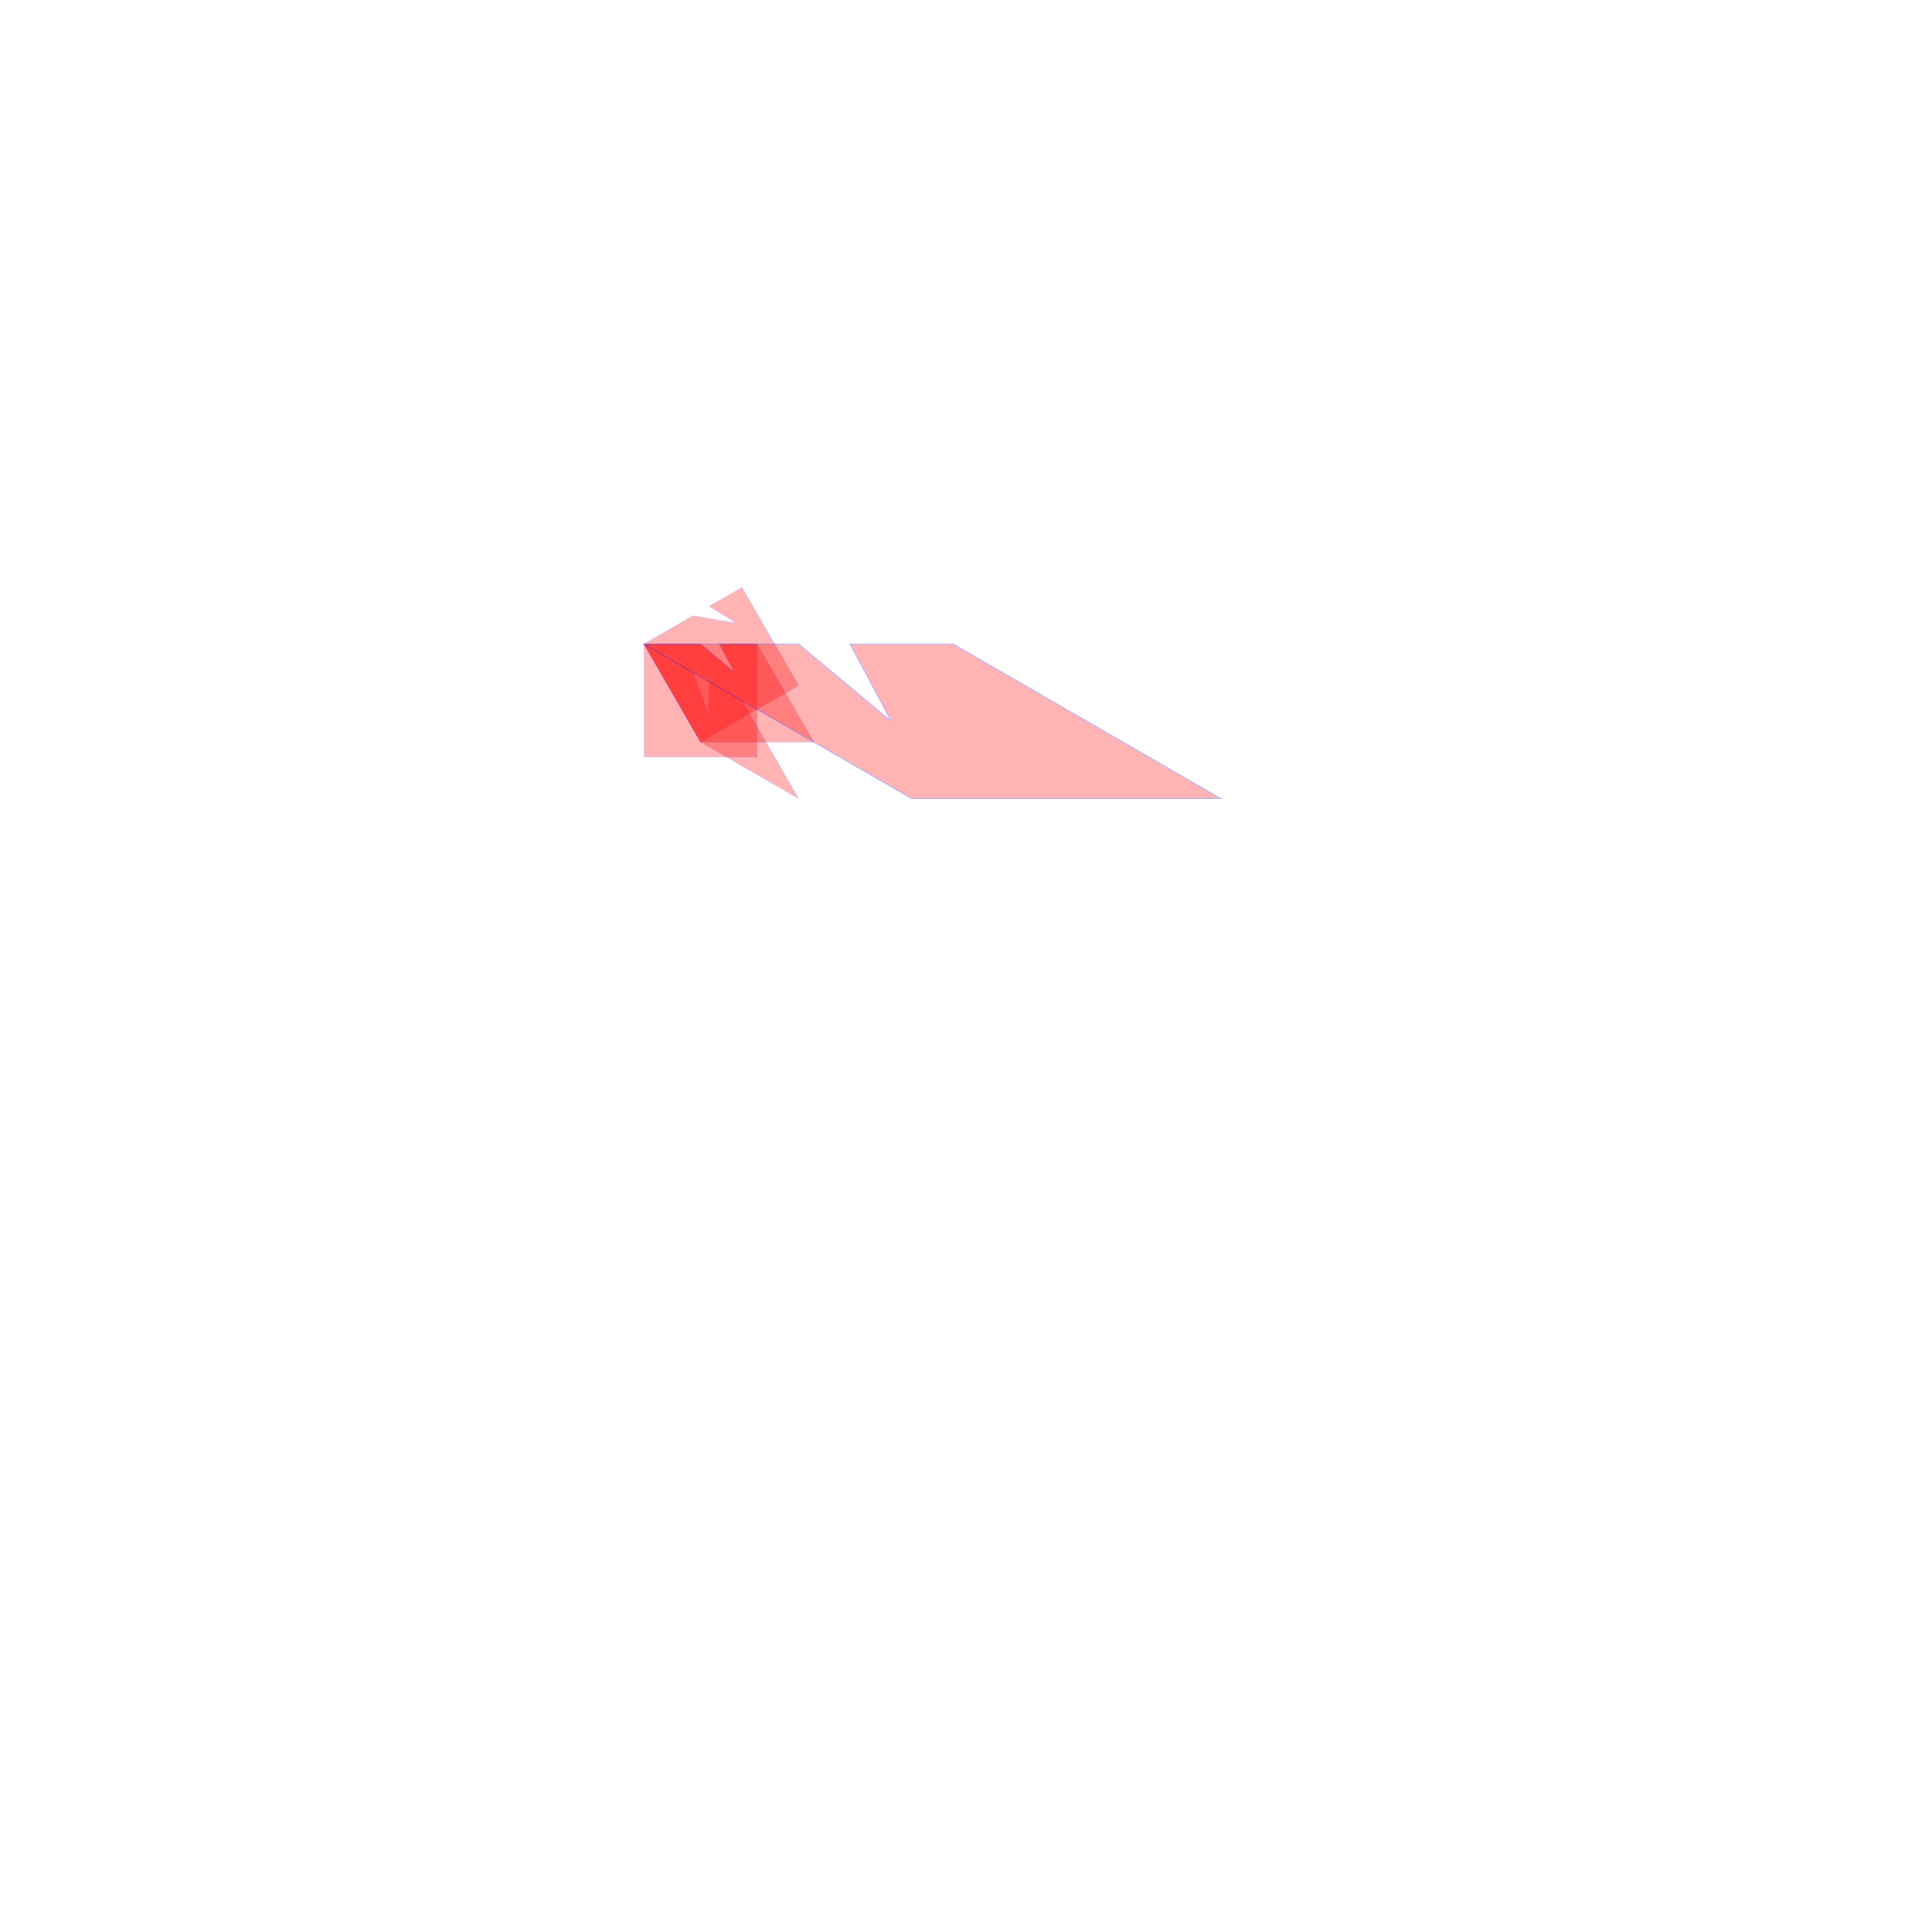
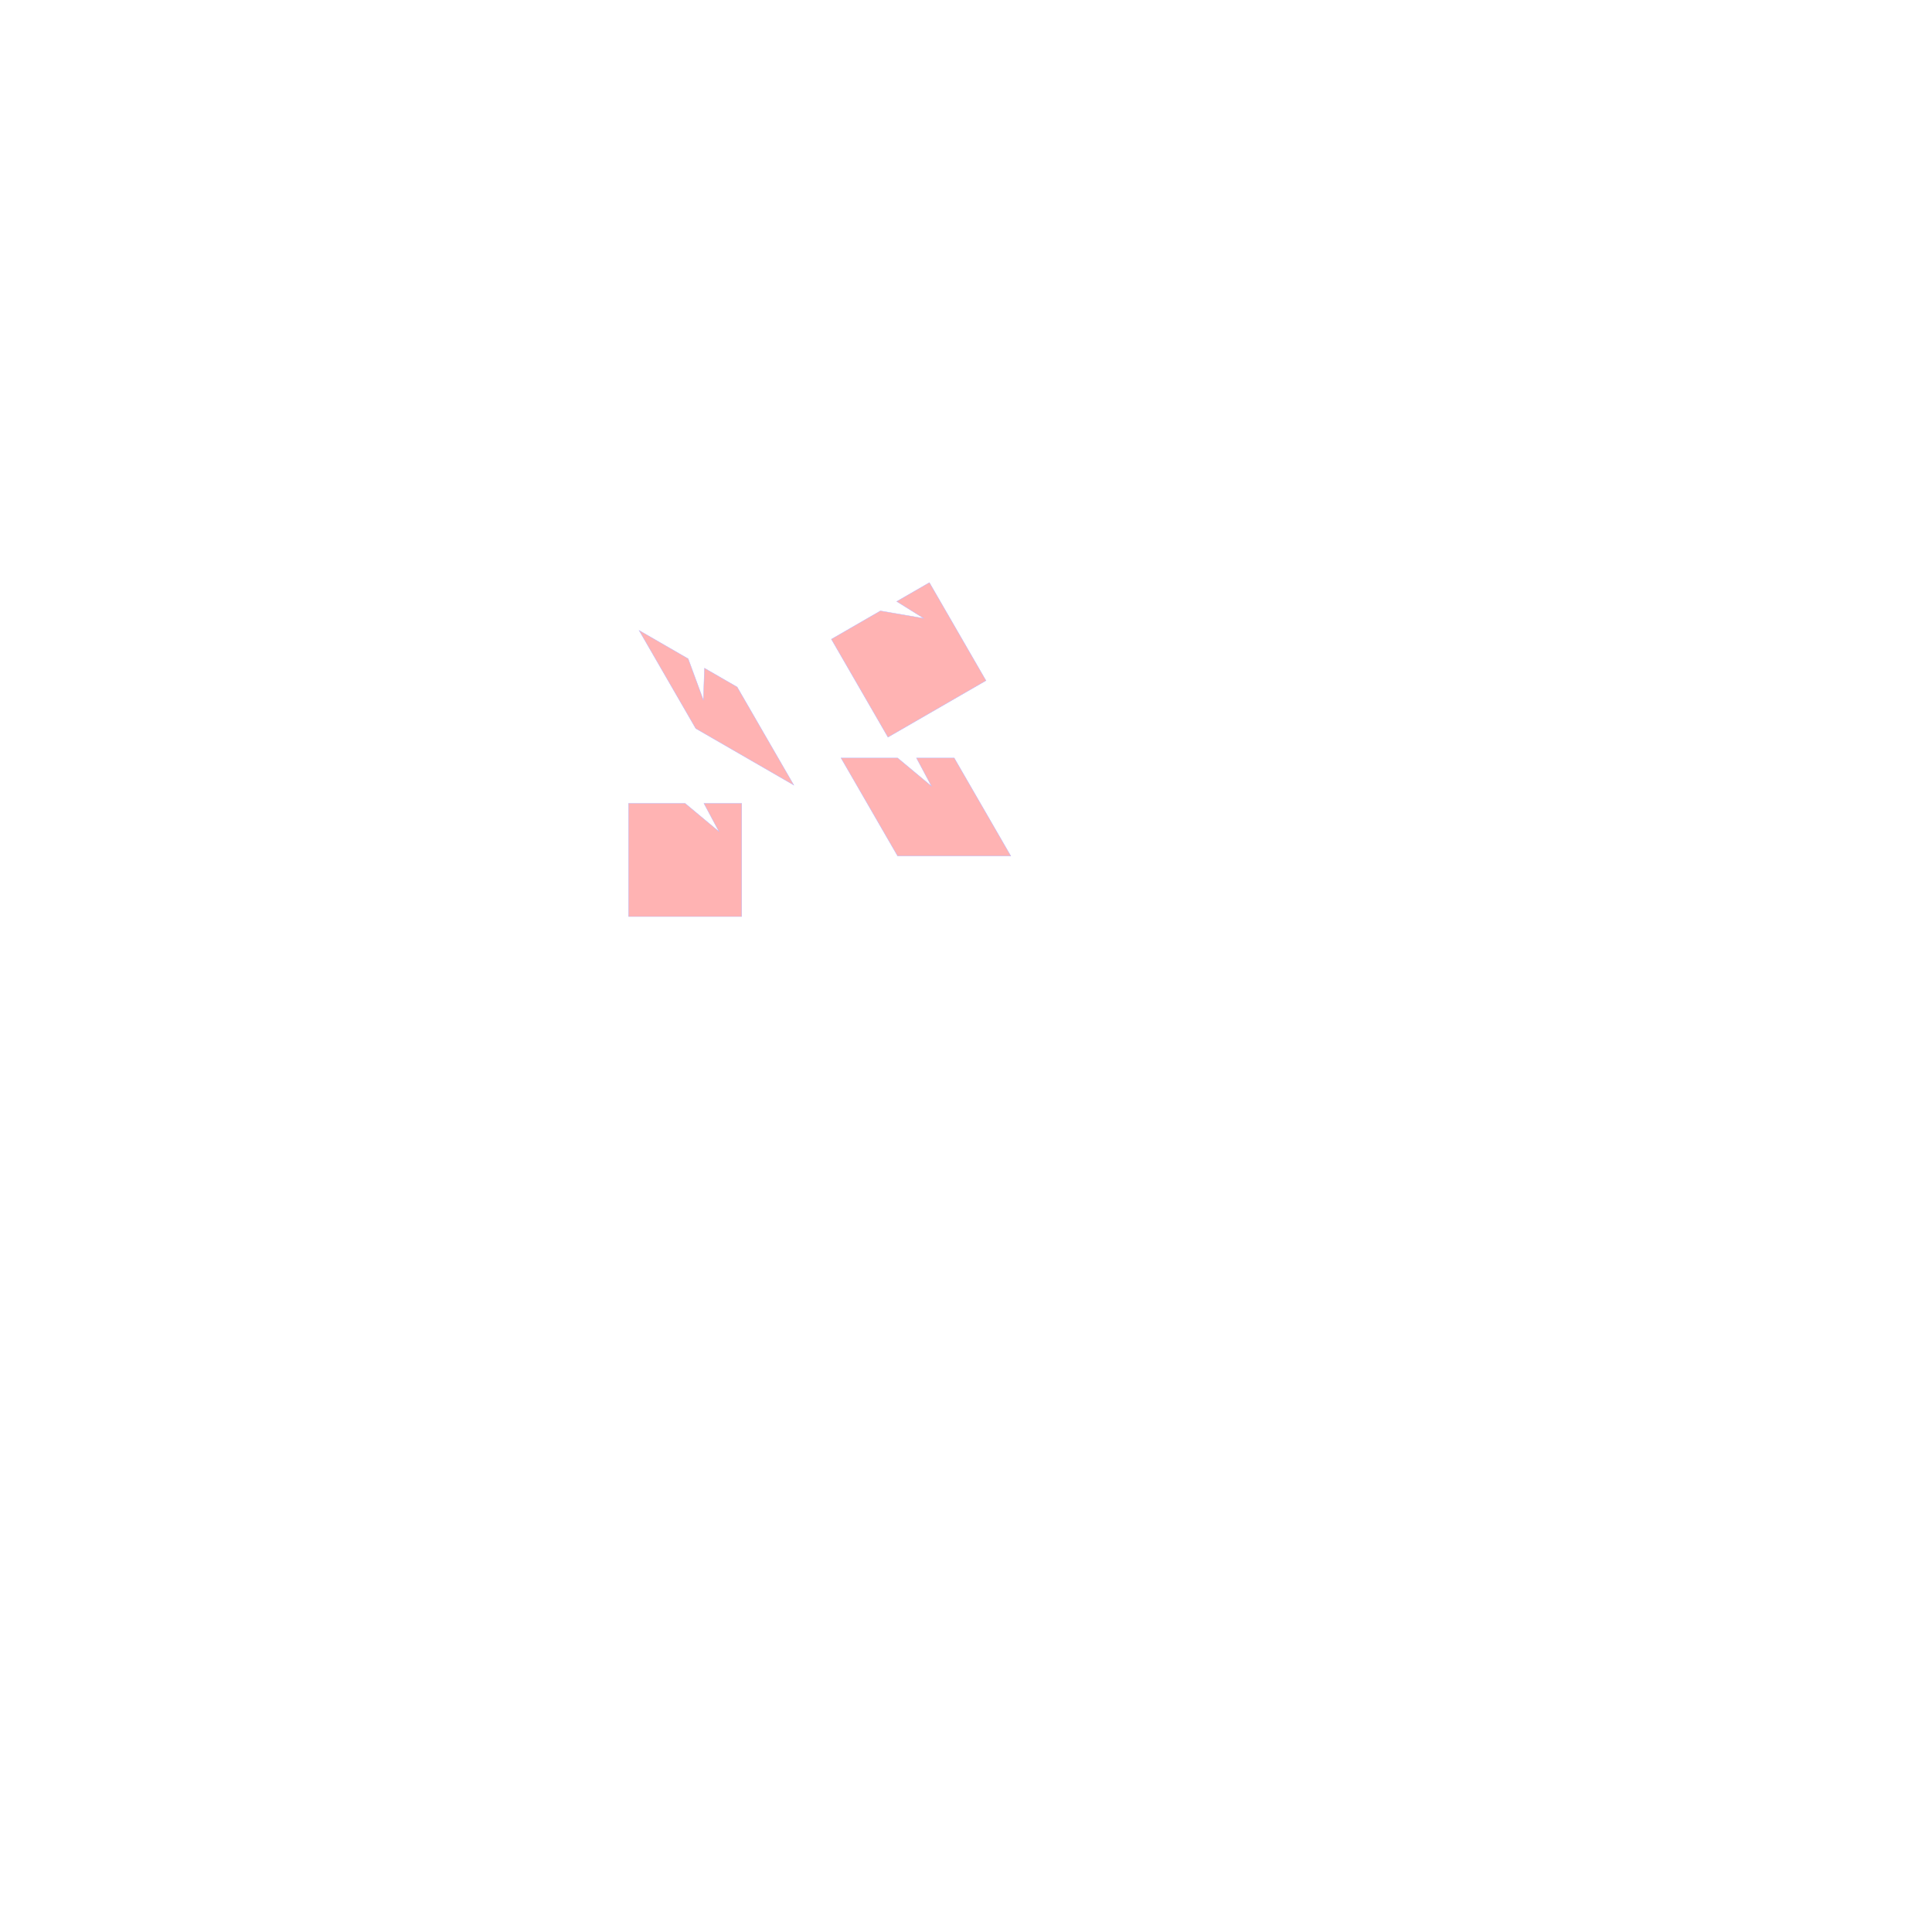
- <svg width="2000" height="2000">
-   <g id="terminate" />
-   <g id="stage">
-     <g fill="#ff0000" x-polygon="0" transform="translate(666.6667,666.6667)rotate(30)scale(0.3660254,0.3660254)">
-       <polygon class="r0" opacity="0.3" points="0 0, 160 0, 256 80, 213.333 0, 320 0, 597.128 160,277.128 160" stroke="#0000ff" />
-     </g>
-     <g fill="#ff0000" x-polygon="2" transform="translate(666.6667,666.6667)rotate(-30)scale(0.3660254,0.3660254)">
-       <polygon class="r2" opacity="0.3" points="0 0, 160 0, 256 80, 213.333 0, 320 0, 320 320,1.9594348786357652e-14 320" stroke="#0000ff" />
-     </g>
-     <g fill="#ff0000" x-polygon="1" transform="translate(666.6667,666.6667)rotate(0)scale(0.3660254,0.3660254)">
-       <polygon class="r1" opacity="0.3" points="0 0, 160 0, 256 80, 213.333 0, 320 0, 480 277.128,160 277.128" stroke="#0000ff" />
-     </g>
-     <g fill="#ff0000" x-polygon="2" transform="translate(666.6667,666.6667)rotate(0)scale(0.3660254,0.3660254)">
-       <polygon class="r2" opacity="0.3" points="0 0, 160 0, 256 80, 213.333 0, 320 0, 320 320,1.9594348786357652e-14 320" stroke="#0000ff" />
-     </g>
-     <g fill="#ff0000" x-polygon="0" transform="translate(666.6667,666.6667)rotate(0)scale(1,1)">
-       <polygon class="r0" opacity="0.3" points="0 0, 160 0, 256 80, 213.333 0, 320 0, 597.128 160,277.128 160" stroke="#0000ff" />
-     </g>
+ <svg xmlns="http://www.w3.org/2000/svg" version="1.1" id="レイヤー_1" x="0px" y="0px" viewBox="0 0 2000 2000" enable-background="new 0 0 2000 2000" xml:space="preserve">
+   <g id="terminate">
+ </g>
+   <g transform="translate(666.6667,666.6667)rotate(30)scale(0.3660254,0.3660254)">
+     <polygon opacity="0.3" fill="#FF0000" stroke="#0000FF" enable-background="new    " points="-31,-26.3 129,-26.3 225,53.7    182.4,-26.3 289,-26.3 566.2,133.7 246.2,133.7  " />
+   </g>
+   <g transform="translate(666.6667,666.6667)rotate(-30)scale(0.3660254,0.3660254)">
+     <polygon opacity="0.3" fill="#FF0000" stroke="#0000FF" enable-background="new    " points="465.8,253.2 625.8,253.2 721.8,333.2    679.2,253.2 785.8,253.2 785.8,573.2 465.8,573.2  " />
+   </g>
+   <g transform="translate(666.6667,666.6667)rotate(0)scale(0.3660254,0.3660254)">
+     <polygon opacity="0.3" fill="#FF0000" stroke="#0000FF" enable-background="new    " points="557.3,322.4 717.3,322.4 813.3,402.4    770.7,322.4 877.3,322.4 1037.3,599.5 717.3,599.5  " />
+   </g>
+   <g transform="translate(666.6667,666.6667)rotate(0)scale(0.3660254,0.3660254)">
+     <polygon opacity="0.3" fill="#FF0000" stroke="#0000FF" enable-background="new    " points="-43.7,450.8 116.3,450.8 212.3,530.8    169.6,450.8 276.3,450.8 276.3,770.8 -43.7,770.8  " />
  </g>
</svg>
